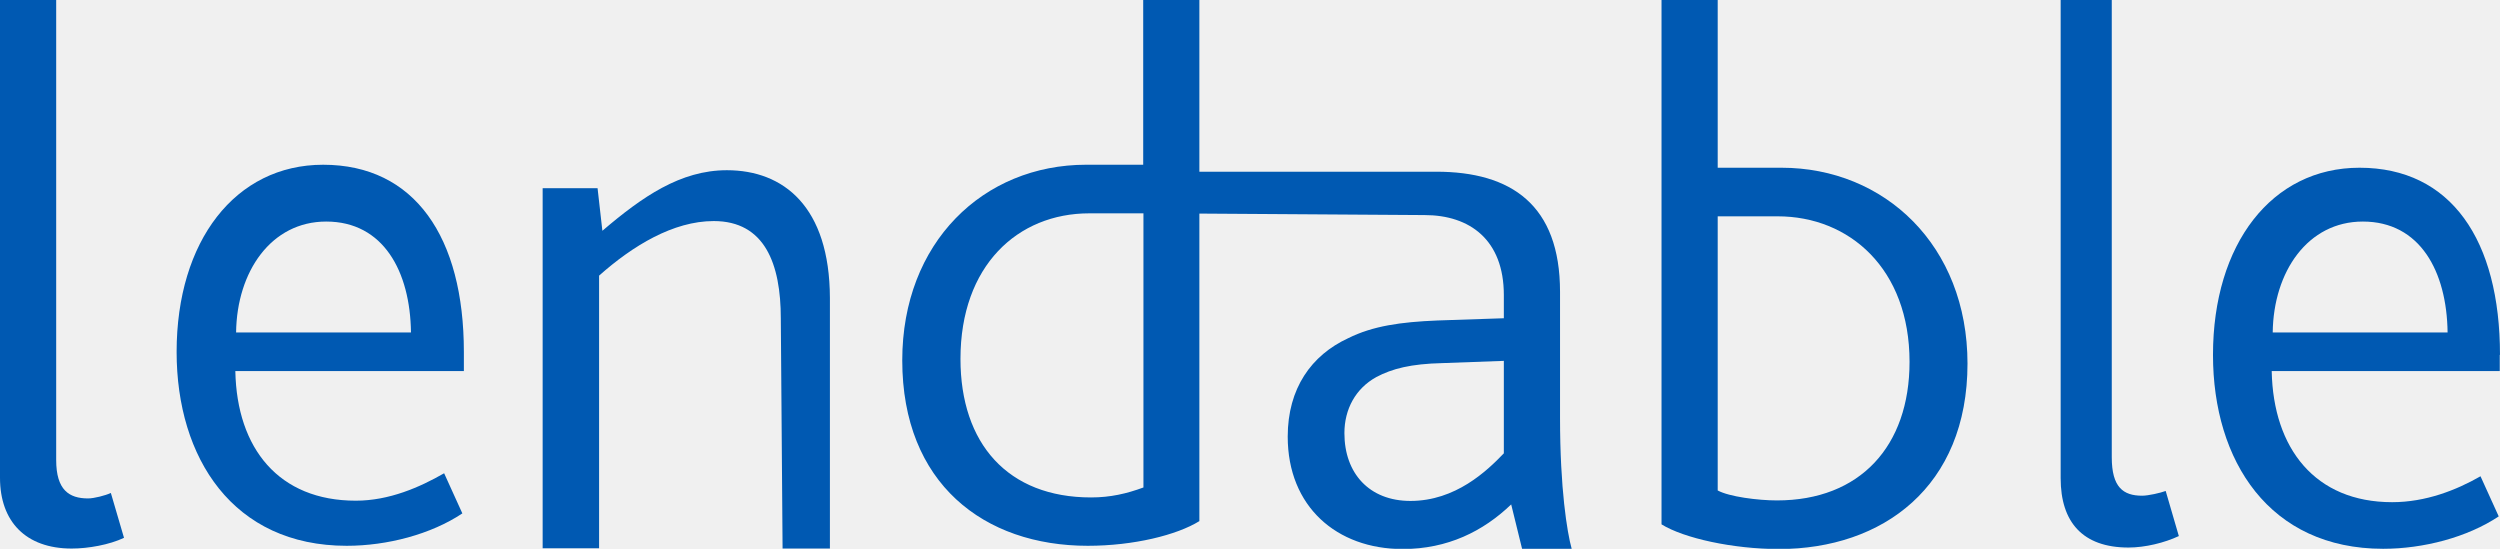
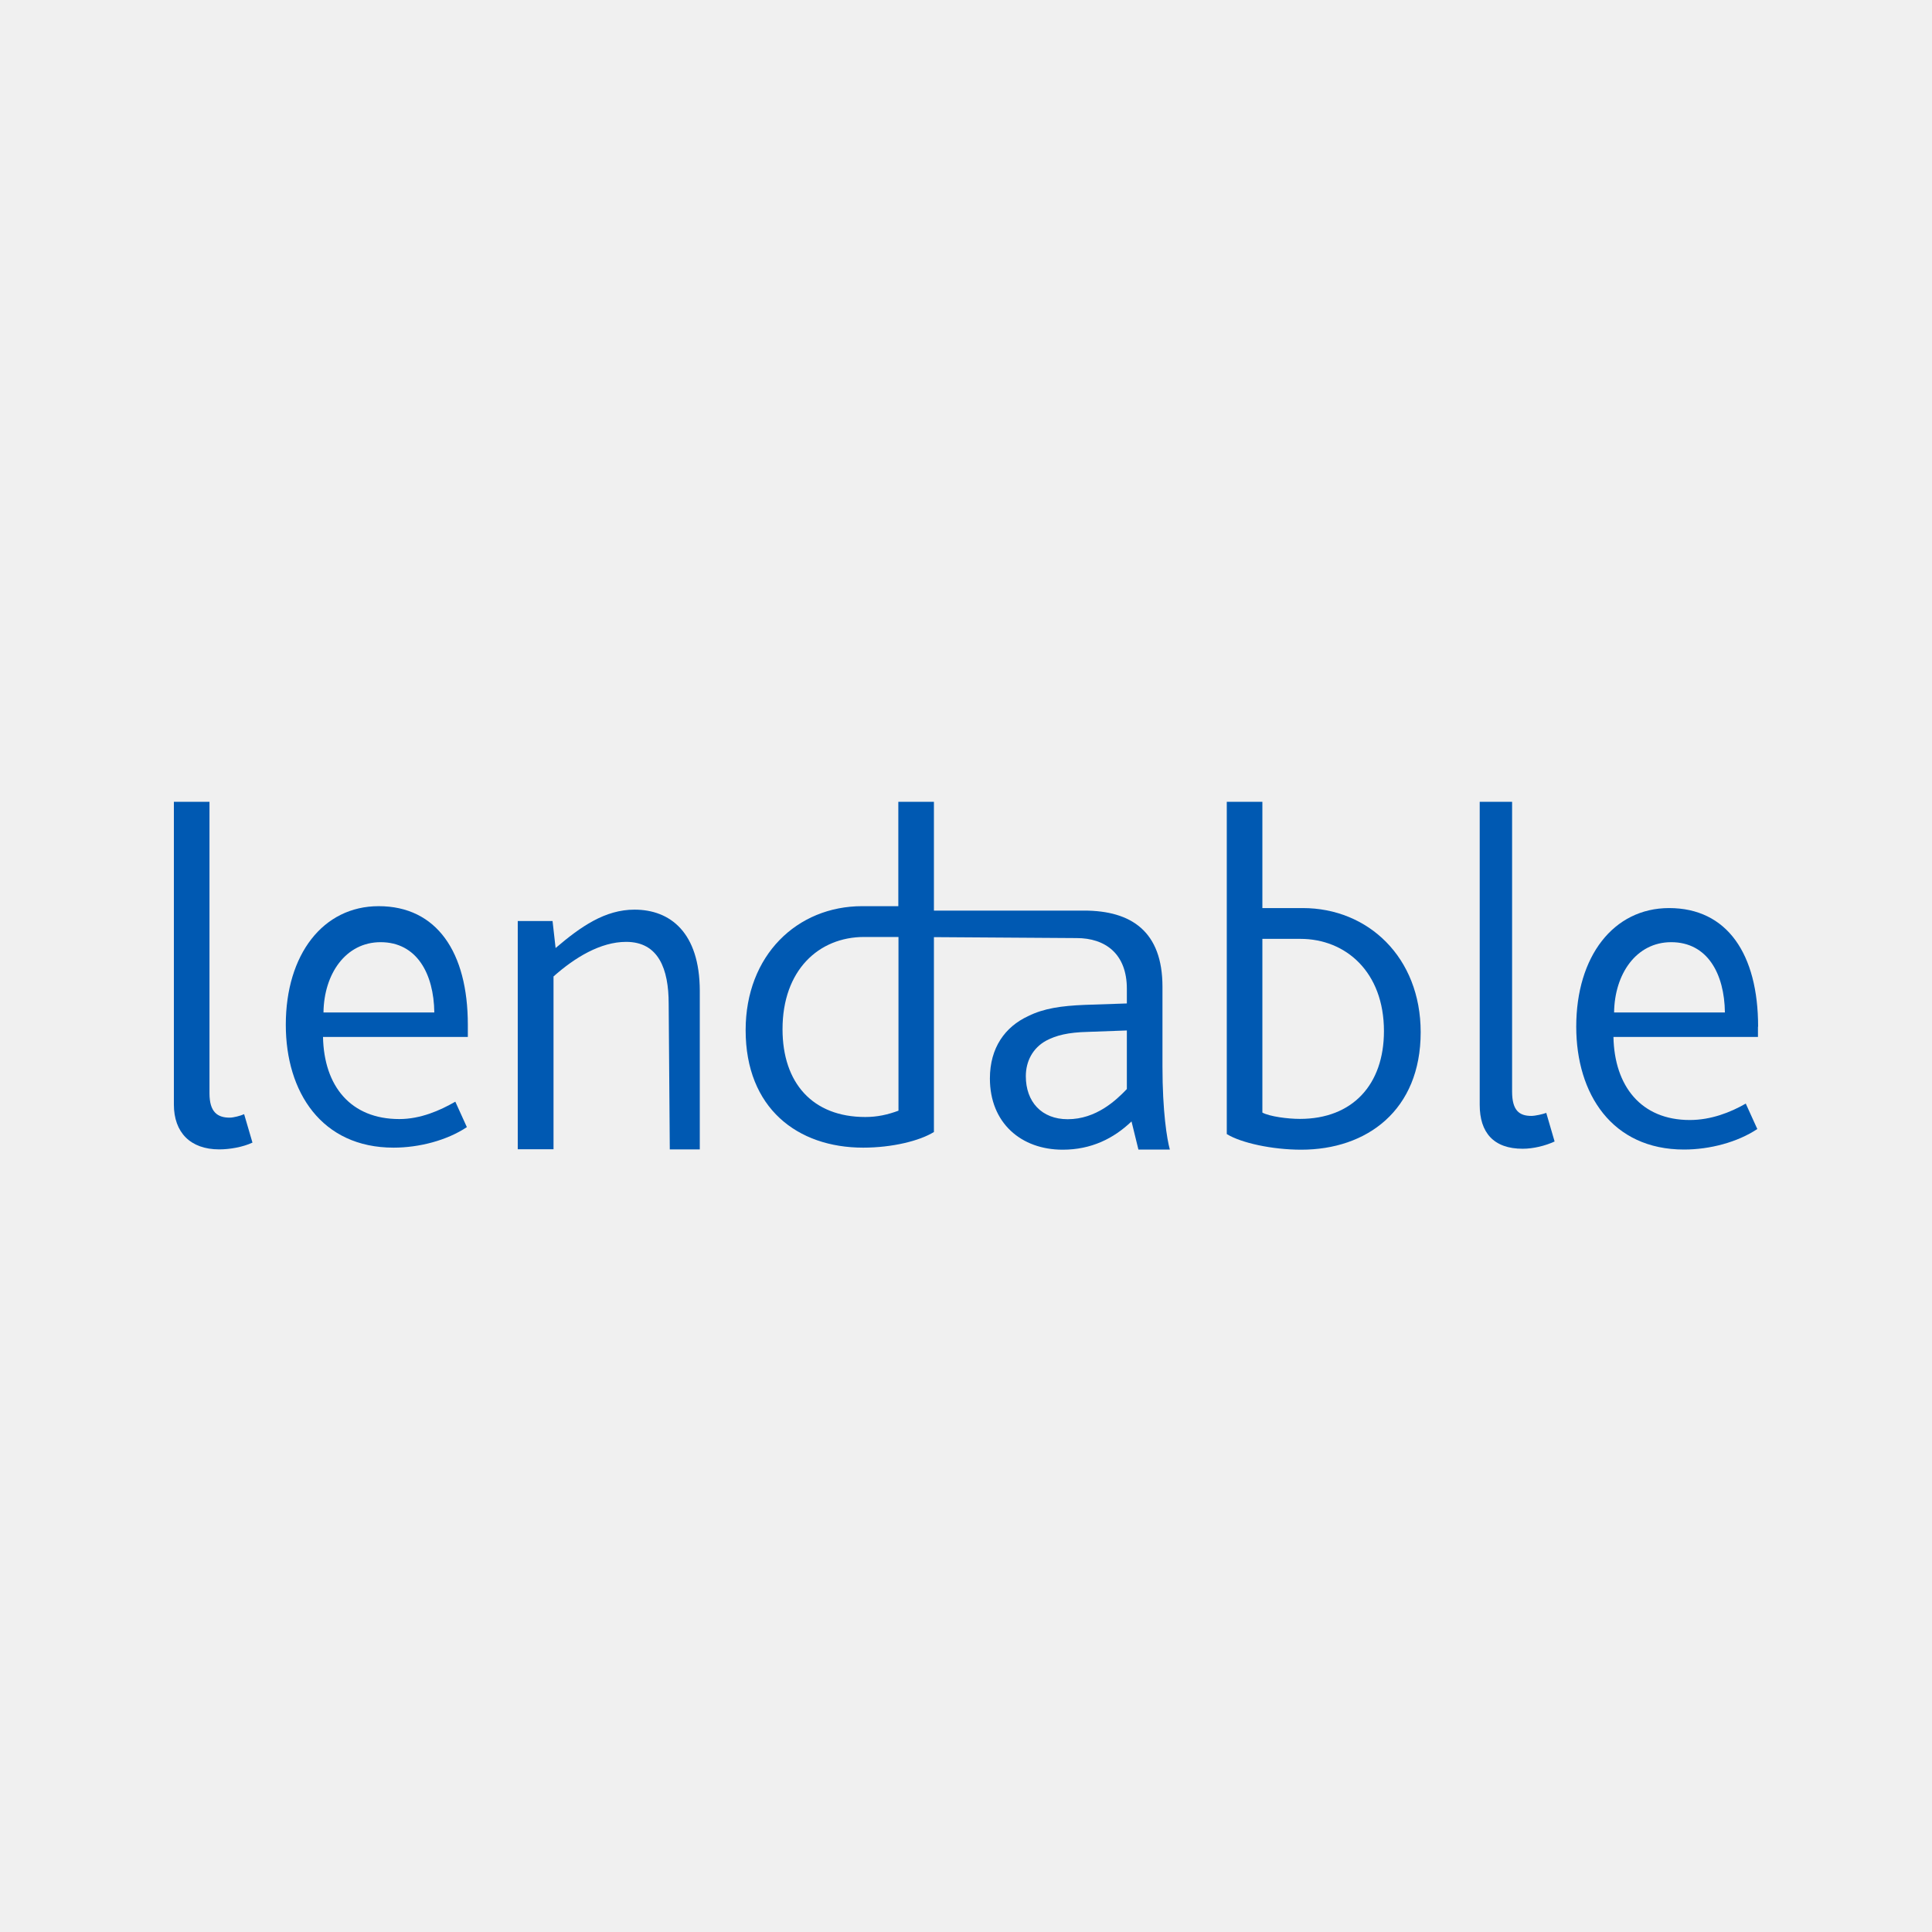
- <svg xmlns="http://www.w3.org/2000/svg" width="164" height="36" viewBox="0 0 164 36" fill="none">
+ <svg xmlns="http://www.w3.org/2000/svg" width="200" height="200" viewBox="0 0 200 200" fill="none">
  <g clip-path="url(#clip0)">
-     <path d="M116.865 11.003C115.471 11.003 113.794 11.003 112.681 11.003V0H108.996V34.398C110.473 35.313 113.694 36.016 116.699 36.016C123.506 36.016 129.068 31.929 129.068 23.853C129.068 16.104 123.622 11.003 116.865 11.003ZM116.566 32.828C115.321 32.828 113.428 32.583 112.681 32.174V14.191C113.794 14.191 114.989 14.191 116.616 14.191C121.315 14.191 125.266 17.624 125.266 23.738C125.266 29.281 122.012 32.828 116.566 32.828Z" fill="#0059B2" />
-     <path d="M163.999 23.281C163.999 15.76 160.795 11.003 154.785 11.003C149.024 11.003 145.172 16.006 145.172 23.281C145.172 30.245 148.874 36 156.329 36C158.985 36 161.857 35.248 163.916 33.875L162.721 31.243C161.127 32.158 159.118 32.943 156.926 32.943C151.879 32.943 149.123 29.428 149.024 24.343H163.983V23.281H163.999ZM149.09 21.809C149.14 17.804 151.398 14.534 155.001 14.534C158.753 14.534 160.513 17.804 160.562 21.809H149.09Z" fill="#0059B2" />
-     <path d="M102.338 19.144C102.338 13.439 99.134 11.264 94.219 11.264H78.679V0H74.994V10.806C73.881 10.806 72.669 10.806 71.258 10.806C64.501 10.806 59.188 15.907 59.188 23.64C59.188 31.717 64.551 35.804 71.358 35.804C74.363 35.804 77.202 35.101 78.679 34.185V14.011L93.456 14.109C96.411 14.109 98.652 15.727 98.652 19.357V20.877L94.286 21.024C91.878 21.123 90.052 21.384 88.442 22.185C86.034 23.297 84.474 25.471 84.474 28.643C84.474 33.237 87.695 36.016 92.011 36.016C94.966 36.016 97.291 34.856 99.134 33.09L99.848 36H103.102C102.803 34.921 102.338 32.076 102.338 27.384V19.144ZM75.01 31.978C73.898 32.387 72.835 32.632 71.573 32.632C66.111 32.632 63.007 29.101 63.007 23.542C63.007 17.428 66.759 13.995 71.457 13.995C73.084 13.995 73.898 13.995 75.01 13.995V31.978ZM98.652 29.738C97.54 30.899 95.481 32.861 92.526 32.861C89.82 32.861 88.193 31.046 88.193 28.414C88.193 26.845 88.923 25.488 90.285 24.736C91.331 24.18 92.559 23.869 94.618 23.82L98.652 23.673V29.738Z" fill="#0059B2" />
-     <path d="M5.778 32.697C4.532 32.697 3.686 32.142 3.686 30.18V0H0V31.341C0 34.218 1.693 35.984 4.699 35.984C5.794 35.984 7.172 35.738 8.135 35.281L7.272 32.338C6.923 32.501 6.176 32.697 5.778 32.697Z" fill="#0059B2" />
-     <path d="M21.199 10.807C15.438 10.807 11.586 15.809 11.586 23.085C11.586 30.049 15.288 35.804 22.743 35.804C25.399 35.804 28.271 35.052 30.33 33.679L29.135 31.046C27.541 31.962 25.532 32.845 23.34 32.845C18.293 32.845 15.537 29.428 15.438 24.343H30.43V23.085C30.43 15.564 27.209 10.807 21.199 10.807ZM15.488 21.809C15.537 17.804 17.795 14.534 21.398 14.534C25.15 14.534 26.91 17.804 26.96 21.809H15.488Z" fill="#0059B2" />
-     <path d="M47.684 11.166C44.629 11.166 42.123 12.916 39.516 15.139L39.2 12.344H35.598V35.968H39.3V18.082C41.508 16.12 44.165 14.502 46.821 14.502C50.175 14.502 51.221 17.314 51.221 20.894L51.337 35.984H54.442V19.553C54.425 13.537 51.387 11.166 47.684 11.166Z" fill="#0059B2" />
-     <path d="M140.525 32.518C139.28 32.518 138.532 31.962 138.532 30V0H135.179V31.373C135.179 34.251 136.623 35.918 139.628 35.918C140.724 35.918 141.986 35.608 142.932 35.166L142.069 32.207C141.72 32.338 140.923 32.518 140.525 32.518Z" fill="#0059B2" />
+     <path d="M134.865 94.003C133.471 94.003 131.794 94.003 130.681 94.003V83H126.996V117.398C128.473 118.313 131.694 119.016 134.699 119.016C141.506 119.016 147.068 114.929 147.068 106.853C147.068 99.103 141.622 94.003 134.865 94.003ZM134.566 115.828C133.321 115.828 131.428 115.583 130.681 115.174V97.191C131.794 97.191 132.989 97.191 134.616 97.191C139.315 97.191 143.266 100.624 143.266 106.738C143.266 112.281 140.012 115.828 134.566 115.828Z" fill="#0059B2" />
+     <path d="M181.999 106.281C181.999 98.76 178.795 94.003 172.785 94.003C167.024 94.003 163.172 99.006 163.172 106.281C163.172 113.245 166.874 119 174.329 119C176.985 119 179.857 118.248 181.916 116.875L180.721 114.243C179.127 115.158 177.118 115.943 174.926 115.943C169.879 115.943 167.123 112.428 167.024 107.344H181.983V106.281H181.999ZM167.09 104.809C167.14 100.804 169.398 97.534 173.001 97.534C176.753 97.534 178.513 100.804 178.562 104.809H167.09Z" fill="#0059B2" />
+     <path d="M120.338 102.144C120.338 96.439 117.134 94.264 112.219 94.264H96.679V83H92.994V93.806C91.881 93.806 90.669 93.806 89.258 93.806C82.501 93.806 77.188 98.907 77.188 106.64C77.188 114.717 82.551 118.804 89.358 118.804C92.363 118.804 95.202 118.101 96.679 117.185V97.011L111.456 97.109C114.411 97.109 116.652 98.728 116.652 102.357V103.877L112.286 104.025C109.878 104.123 108.052 104.384 106.442 105.185C104.034 106.297 102.474 108.471 102.474 111.643C102.474 116.237 105.695 119.016 110.011 119.016C112.966 119.016 115.291 117.856 117.134 116.09L117.848 119H121.102C120.803 117.921 120.338 115.076 120.338 110.384V102.144ZM93.01 114.978C91.898 115.387 90.835 115.632 89.573 115.632C84.111 115.632 81.007 112.101 81.007 106.542C81.007 100.428 84.759 96.995 89.457 96.995C91.084 96.995 91.898 96.995 93.01 96.995V114.978ZM116.652 112.738C115.54 113.899 113.481 115.861 110.526 115.861C107.82 115.861 106.193 114.046 106.193 111.414C106.193 109.845 106.923 108.488 108.285 107.736C109.331 107.18 110.559 106.869 112.618 106.82L116.652 106.673V112.738Z" fill="#0059B2" />
+     <path d="M23.778 115.698C22.532 115.698 21.686 115.142 21.686 113.18V83H18V114.341C18 117.218 19.694 118.984 22.698 118.984C23.794 118.984 25.172 118.738 26.135 118.281L25.272 115.338C24.923 115.501 24.176 115.698 23.778 115.698Z" fill="#0059B2" />
+     <path d="M39.199 93.807C33.438 93.807 29.586 98.809 29.586 106.085C29.586 113.049 33.288 118.804 40.743 118.804C43.399 118.804 46.272 118.052 48.33 116.679L47.135 114.046C45.541 114.962 43.532 115.845 41.34 115.845C36.293 115.845 33.537 112.428 33.438 107.343H48.43V106.085C48.43 98.564 45.209 93.807 39.199 93.807ZM33.487 104.809C33.537 100.804 35.795 97.534 39.398 97.534C43.15 97.534 44.91 100.804 44.96 104.809H33.487Z" fill="#0059B2" />
+     <path d="M65.684 94.166C62.629 94.166 60.123 95.916 57.516 98.139L57.2 95.344H53.598V118.968H57.3V101.082C59.508 99.12 62.165 97.502 64.821 97.502C68.175 97.502 69.221 100.314 69.221 103.894L69.337 118.984H72.442V102.553C72.425 96.537 69.387 94.166 65.684 94.166Z" fill="#0059B2" />
+     <path d="M158.525 115.518C157.28 115.518 156.532 114.962 156.532 113V83H153.179V114.373C153.179 117.251 154.623 118.918 157.628 118.918C158.724 118.918 159.986 118.608 160.932 118.166L160.069 115.207C159.72 115.338 158.923 115.518 158.525 115.518Z" fill="#0059B2" />
  </g>
  <defs>
    <clipPath id="clip0">
-       <rect width="164" height="36" fill="white" />
+       <rect width="164" height="36" fill="white" transform="translate(18 83)" />
    </clipPath>
  </defs>
</svg>
